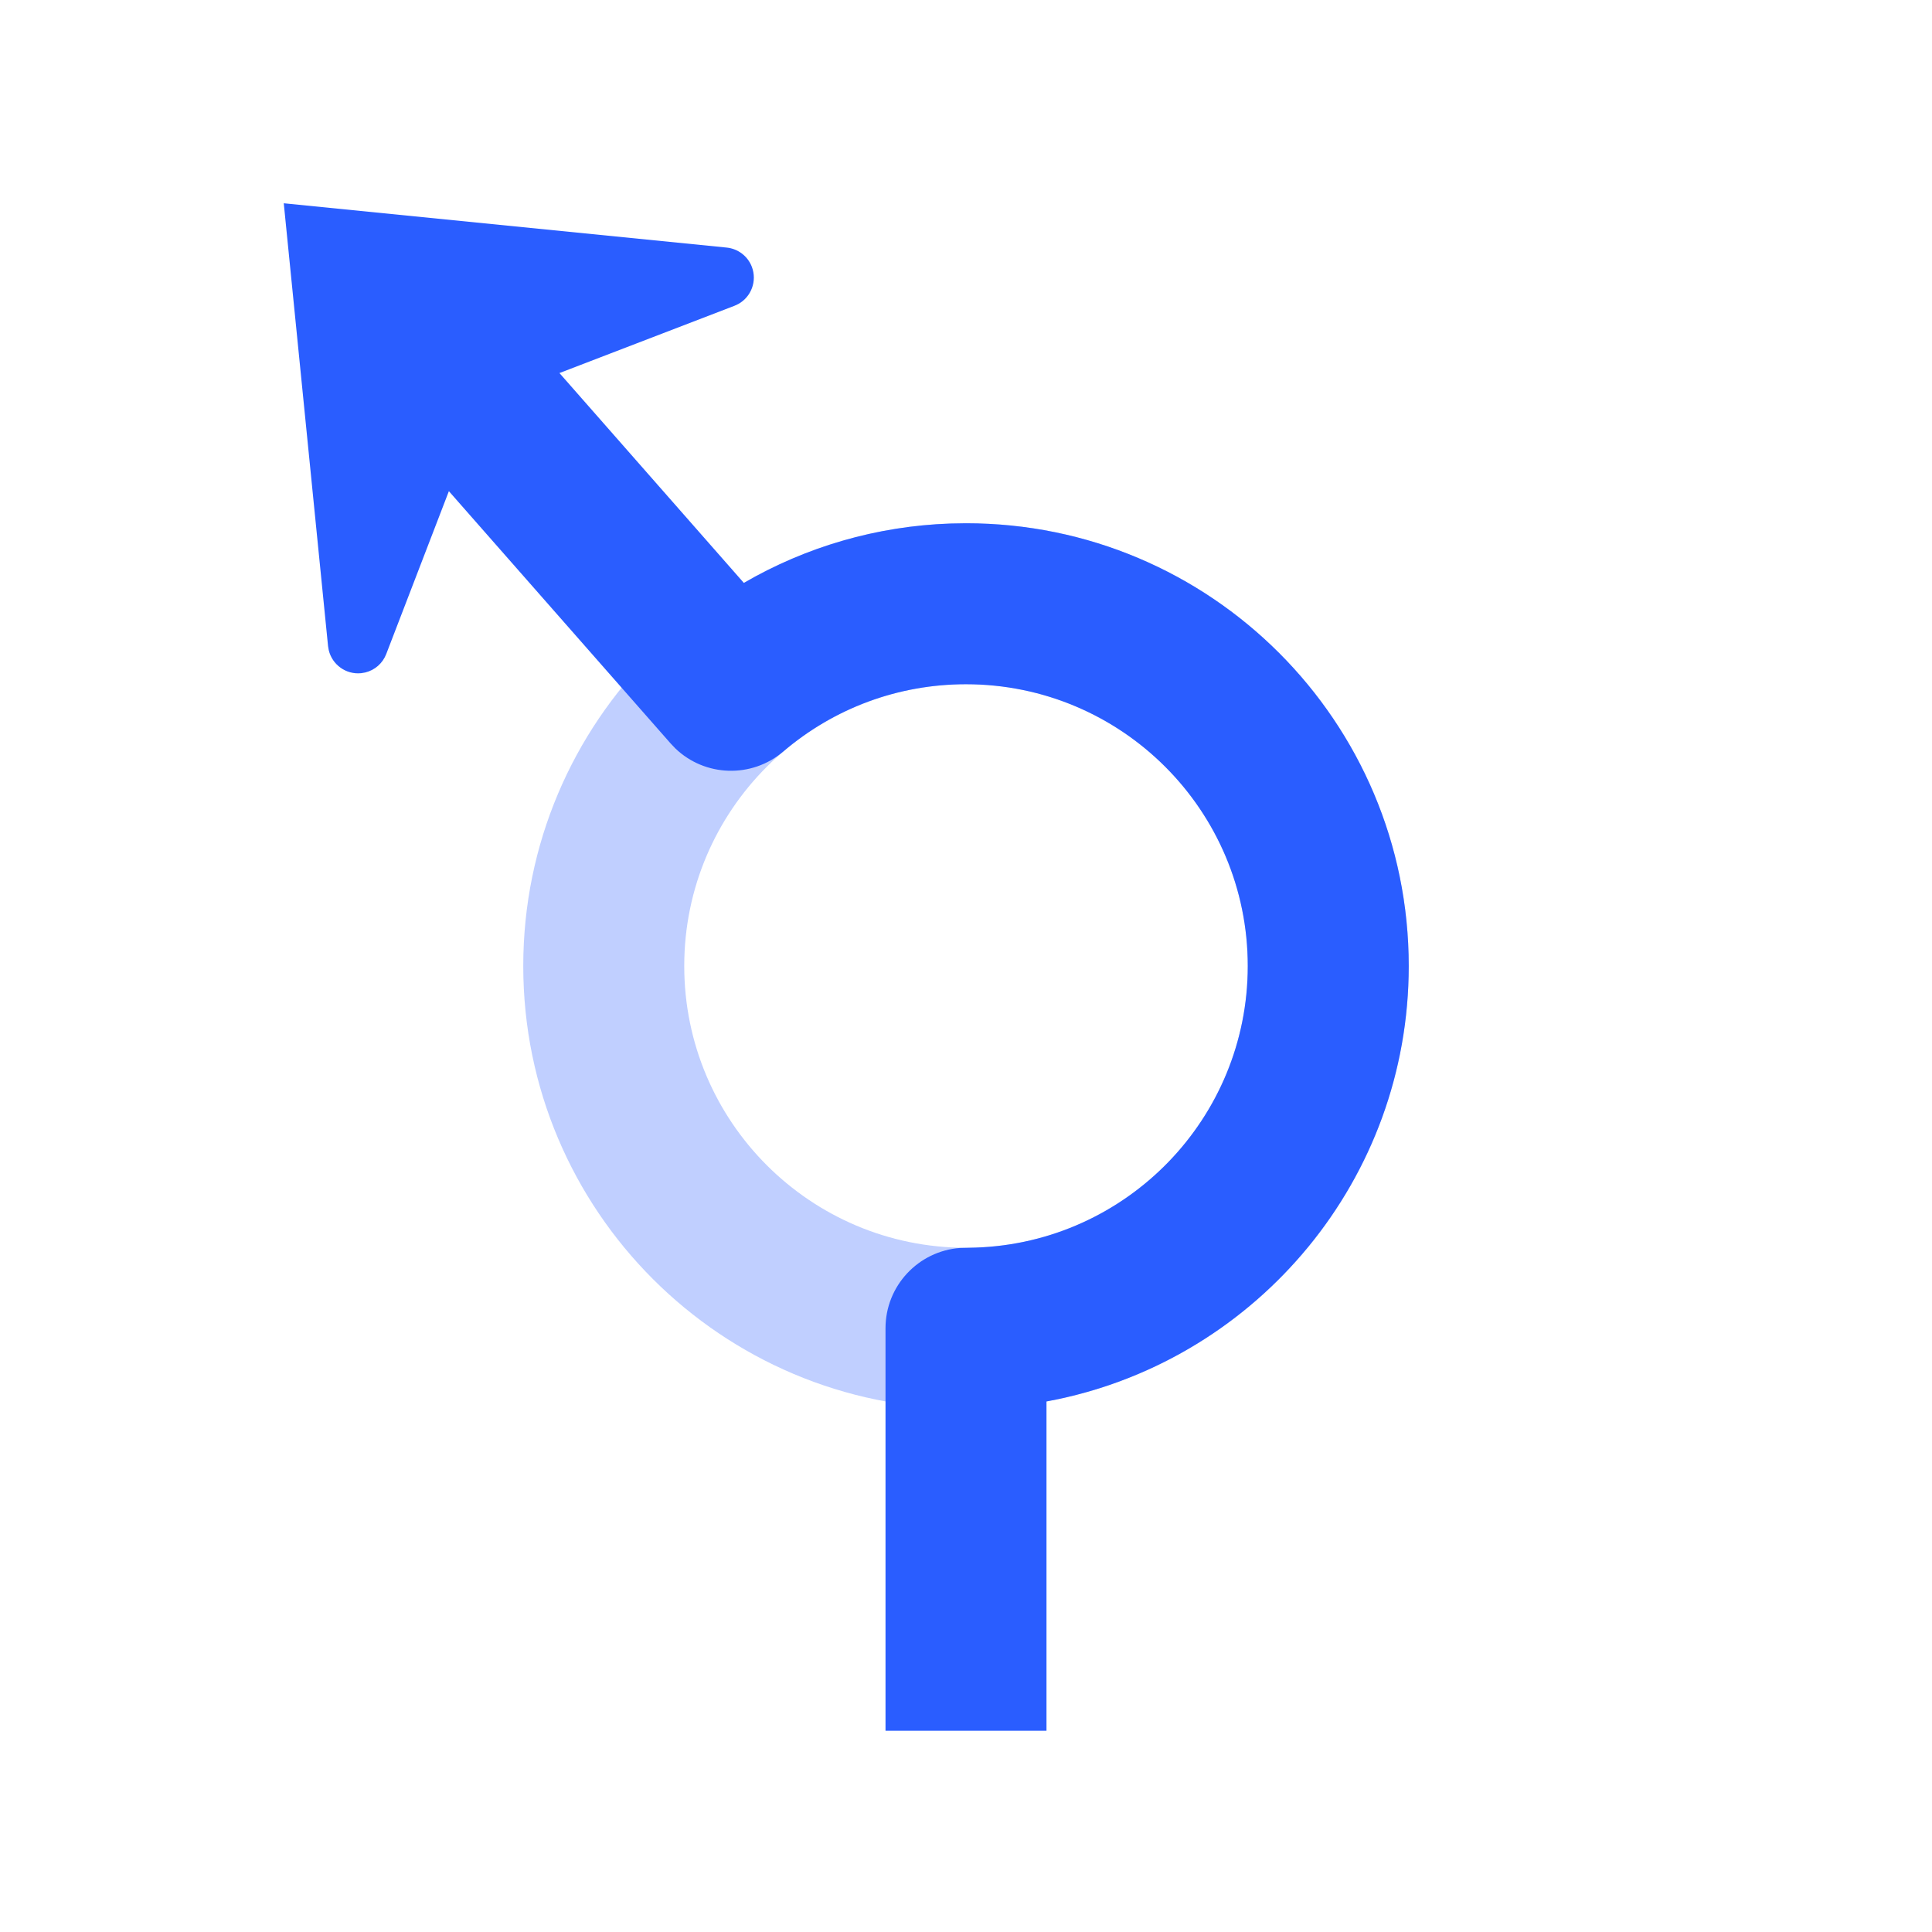
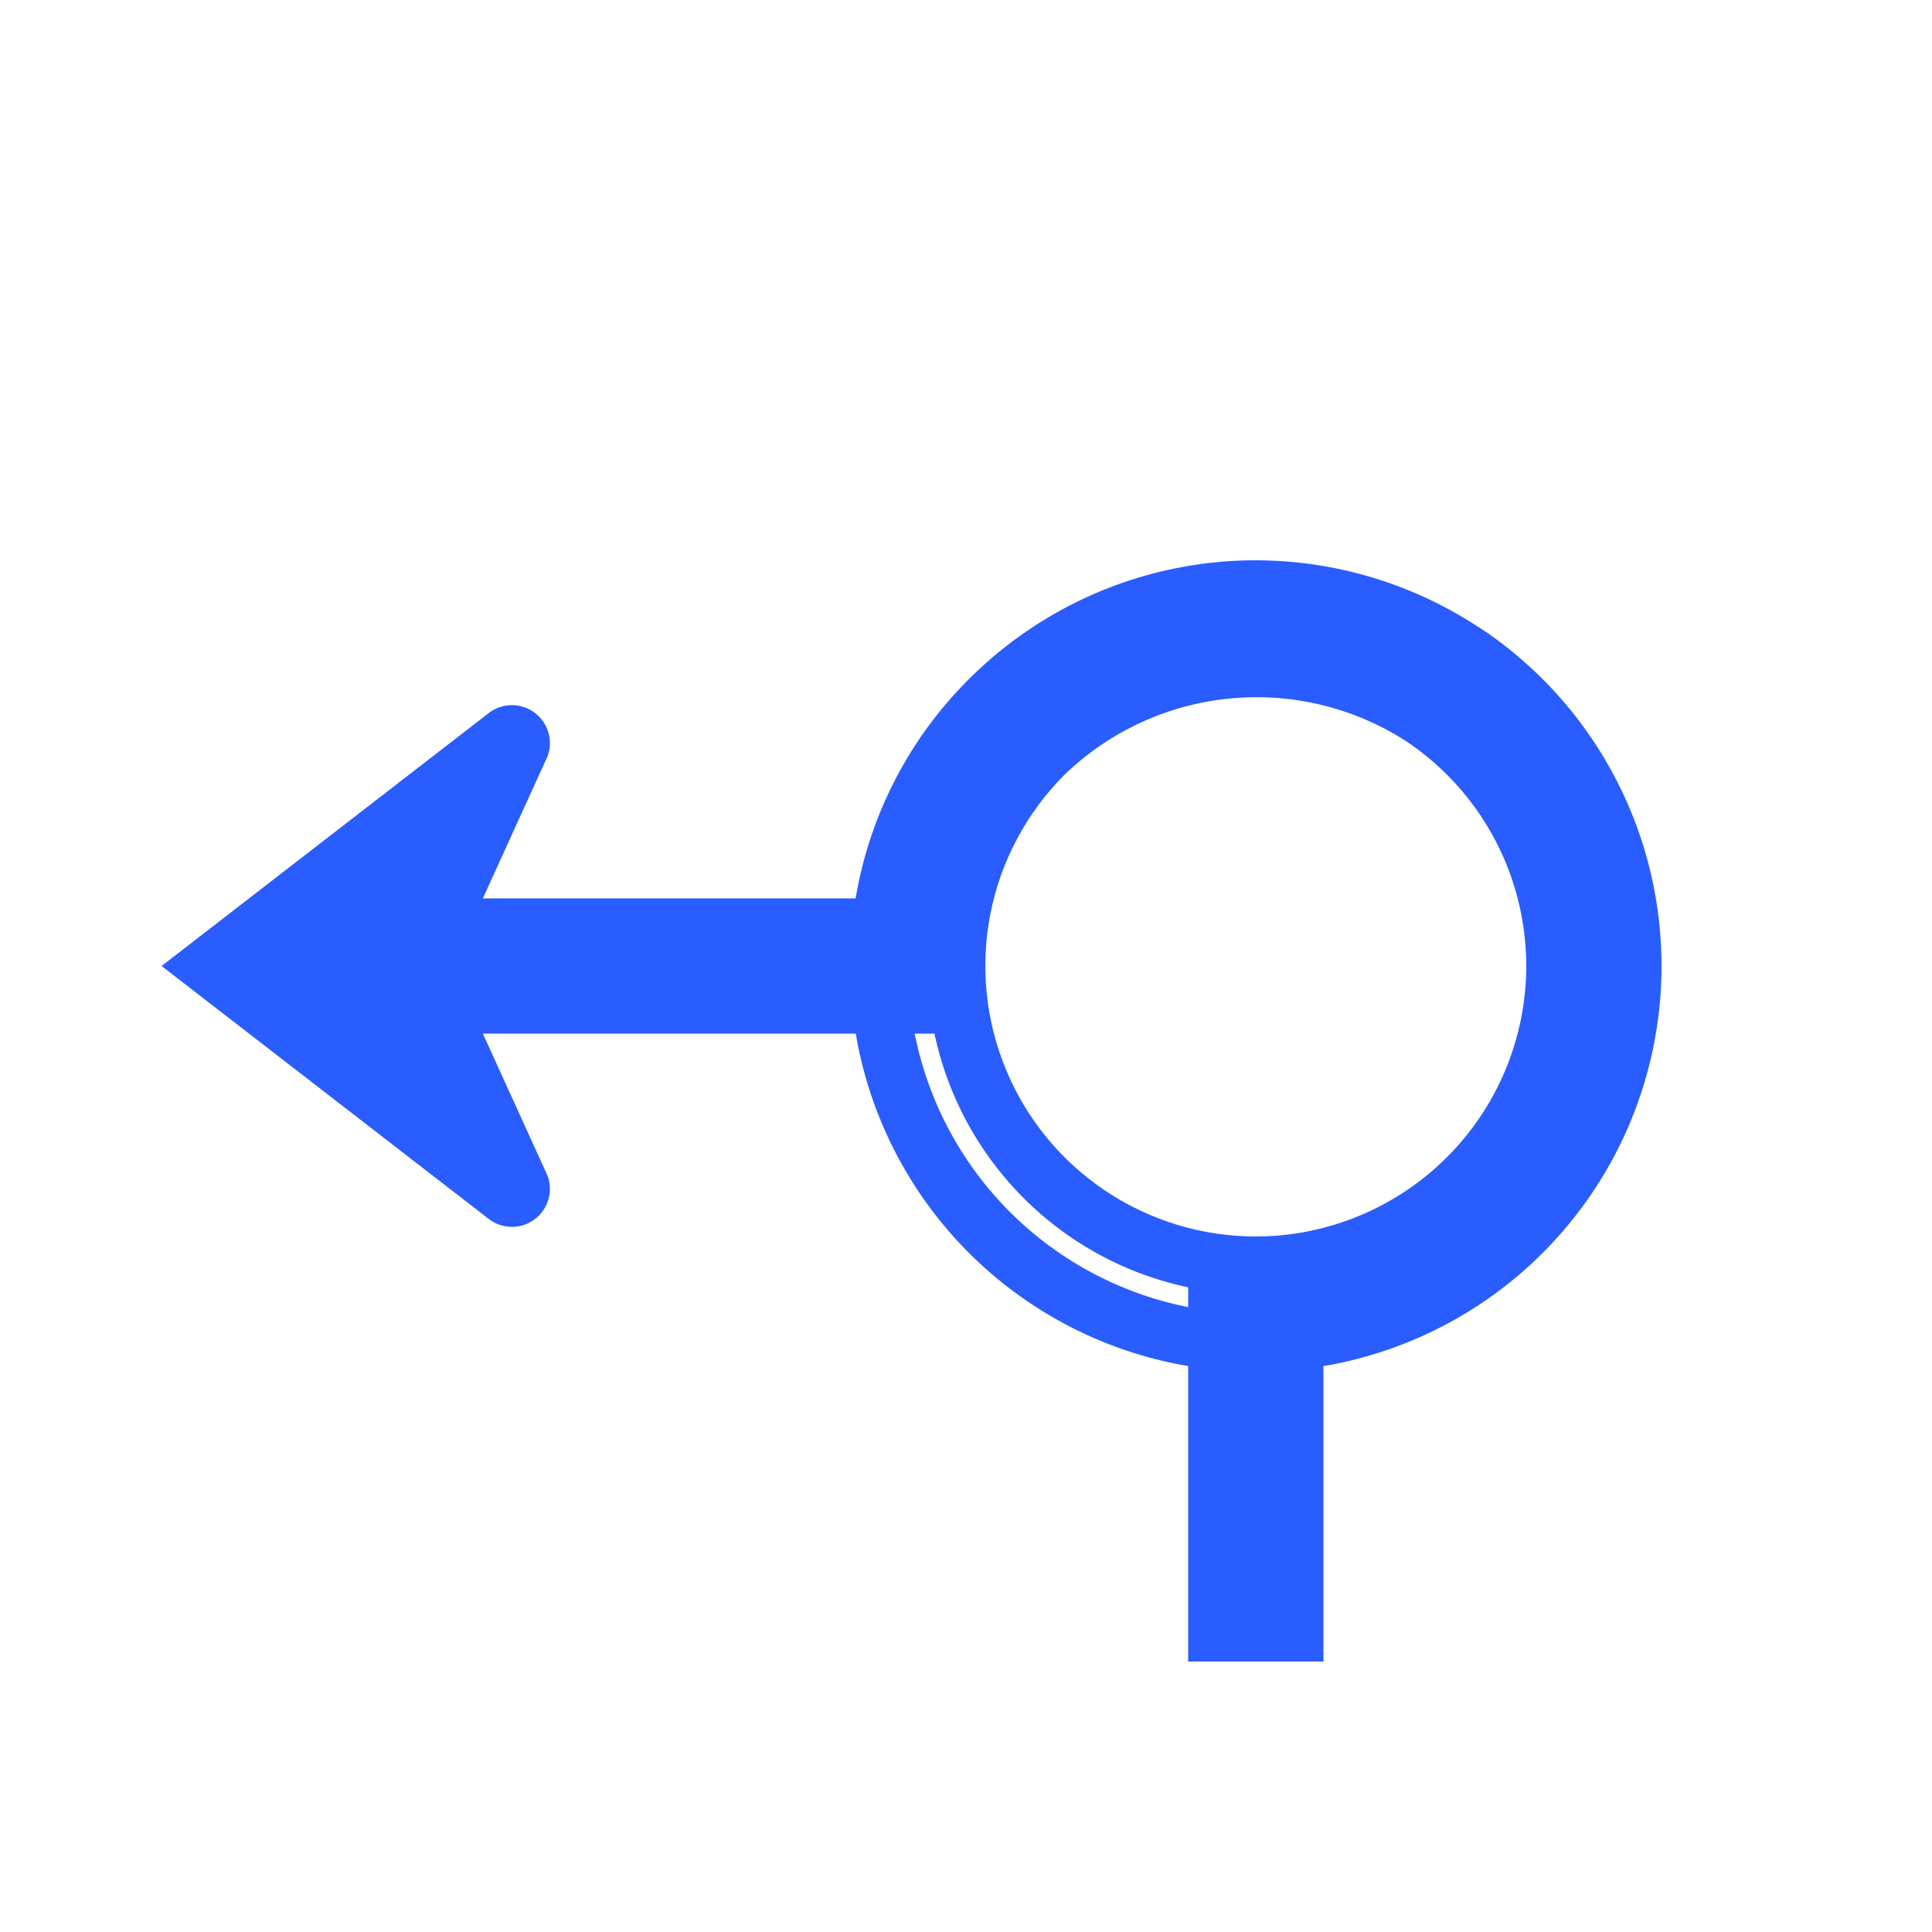
- <svg xmlns="http://www.w3.org/2000/svg" width="56" height="56" viewBox="0 0 56 56" fill="none">
-   <path opacity="0.3" d="M28 40.833C35.088 40.833 40.833 35.088 40.833 28C40.833 20.912 35.088 15.167 28 15.167C20.912 15.167 15.167 20.912 15.167 28C15.167 35.088 20.912 40.833 28 40.833ZM28 36.167C23.49 36.167 19.833 32.51 19.833 28C19.833 23.49 23.49 19.833 28 19.833C32.51 19.833 36.167 23.49 36.167 28C36.167 32.51 32.51 36.167 28 36.167Z" fill="#2A5DFF" />
-   <path d="M8.225 5.892L21.062 7.176C21.391 7.209 21.674 7.424 21.792 7.732C21.951 8.146 21.775 8.606 21.398 8.813L21.29 8.863L16.216 10.813L21.561 16.896C23.362 15.85 25.407 15.25 27.541 15.175L28 15.167C35.088 15.167 40.833 20.912 40.833 28C40.833 34.176 36.47 39.334 30.658 40.558L30.333 40.622V50.167H25.667V38.5C25.667 37.27 26.619 36.262 27.826 36.173L28.281 36.162C32.661 36.014 36.167 32.416 36.167 28C36.167 23.49 32.51 19.833 28 19.833C26.029 19.833 24.172 20.531 22.704 21.783C21.785 22.567 20.43 22.515 19.575 21.693L19.437 21.548L13.011 14.237L11.196 18.956C11.093 19.226 10.864 19.425 10.588 19.492L10.467 19.513C10.026 19.557 9.629 19.266 9.529 18.846L9.509 18.729L8.225 5.892Z" fill="#2A5DFF" />
+ <svg xmlns="http://www.w3.org/2000/svg" width="25" height="25" viewBox="0 0 25 25" fill="none">
+   <path d="M16.25 7.75C17.189 7.75 18.108 8.029 18.889 8.551C19.67 9.072 20.279 9.814 20.638 10.682C20.998 11.55 21.092 12.505 20.909 13.427C20.726 14.348 20.273 15.194 19.609 15.859C18.945 16.523 18.098 16.976 17.177 17.159C16.255 17.342 15.3 17.248 14.432 16.888C13.564 16.529 12.822 15.92 12.3 15.139C11.779 14.358 11.5 13.44 11.5 12.5C11.501 11.241 12.002 10.033 12.893 9.143C13.783 8.252 14.991 7.751 16.25 7.75ZM16.25 16.5C17.041 16.5 17.814 16.265 18.472 15.826C19.13 15.386 19.643 14.762 19.945 14.031C20.248 13.3 20.328 12.496 20.173 11.72C20.019 10.944 19.638 10.231 19.078 9.672C18.519 9.112 17.806 8.731 17.03 8.577C16.254 8.423 15.45 8.502 14.719 8.804C13.988 9.107 13.364 9.62 12.924 10.278C12.485 10.935 12.25 11.709 12.25 12.5C12.251 13.56 12.673 14.577 13.423 15.327C14.173 16.077 15.19 16.499 16.25 16.5ZM16.25 7.5C15.261 7.5 14.294 7.793 13.472 8.343C12.65 8.892 12.009 9.673 11.631 10.587C11.252 11.5 11.153 12.505 11.346 13.476C11.539 14.445 12.015 15.336 12.714 16.035C13.414 16.735 14.305 17.211 15.274 17.404C16.244 17.597 17.25 17.498 18.163 17.119C19.077 16.741 19.858 16.1 20.407 15.278C20.957 14.456 21.25 13.489 21.25 12.5C21.248 11.174 20.721 9.903 19.784 8.966C18.846 8.029 17.576 7.502 16.25 7.5ZM16.25 16.25C15.508 16.25 14.783 16.03 14.167 15.618C13.55 15.206 13.069 14.62 12.786 13.935C12.502 13.25 12.427 12.496 12.572 11.768C12.717 11.041 13.074 10.373 13.598 9.848C14.123 9.324 14.791 8.967 15.518 8.822C16.246 8.677 17 8.752 17.685 9.035C18.37 9.319 18.956 9.8 19.368 10.417C19.78 11.033 20 11.758 20 12.5C19.999 13.494 19.604 14.447 18.901 15.15C18.197 15.854 17.244 16.249 16.25 16.25ZM19.786 8.965C19.577 8.756 19.35 8.566 19.108 8.397C18.139 7.744 16.975 7.444 15.811 7.548C14.647 7.651 13.554 8.151 12.715 8.964C11.927 9.747 11.425 10.772 11.289 11.875H6.25C6.207 11.884 6.162 11.881 6.121 11.865C6.079 11.849 6.044 11.821 6.019 11.784C5.994 11.748 5.98 11.705 5.979 11.661C5.978 11.617 5.99 11.573 6.014 11.536L6.854 9.691C6.87 9.641 6.87 9.586 6.852 9.536C6.835 9.486 6.801 9.443 6.757 9.414C6.713 9.385 6.66 9.372 6.607 9.375C6.554 9.379 6.504 9.4 6.464 9.435L2.5 12.5L6.464 15.565C6.504 15.6 6.554 15.621 6.607 15.625C6.66 15.629 6.713 15.615 6.757 15.586C6.801 15.557 6.835 15.514 6.852 15.464C6.87 15.414 6.87 15.359 6.854 15.309L6.014 13.464C5.99 13.427 5.978 13.383 5.979 13.339C5.98 13.295 5.994 13.252 6.019 13.216C6.044 13.179 6.079 13.151 6.121 13.135C6.162 13.119 6.207 13.116 6.25 13.125H12.5V12.5C12.499 12.007 12.595 11.519 12.784 11.064C12.972 10.609 13.249 10.196 13.598 9.848C14.228 9.239 15.048 8.864 15.92 8.787C16.793 8.709 17.666 8.933 18.393 9.422C18.575 9.549 18.745 9.692 18.902 9.849C19.427 10.373 19.784 11.041 19.928 11.769C20.073 12.496 19.999 13.25 19.715 13.935C19.431 14.621 18.95 15.206 18.334 15.618C17.717 16.03 16.992 16.25 16.25 16.25H15.625V21.25H16.875V17.462C17.803 17.345 18.68 16.969 19.406 16.379C20.131 15.788 20.677 15.006 20.98 14.121C21.283 13.236 21.332 12.283 21.121 11.372C20.91 10.46 20.447 9.626 19.786 8.965Z" fill="#2A5DFF" />
+   <path d="M16.25 16.25C15.508 16.25 14.783 16.03 14.167 15.618C13.55 15.206 13.069 14.62 12.786 13.935C12.502 13.25 12.427 12.496 12.572 11.768C12.717 11.041 13.074 10.373 13.598 9.848M16.25 16.25C17.244 16.249 18.197 15.854 18.901 15.15C19.604 14.447 19.999 13.494 20 12.5C20 11.758 19.78 11.033 19.368 10.417C18.956 9.8 18.37 9.319 17.685 9.035C17 8.752 16.246 8.677 15.518 8.822C14.791 8.967 14.123 9.324 13.598 9.848M16.25 16.25C16.992 16.25 17.717 16.03 18.334 15.618C18.95 15.206 19.431 14.621 19.715 13.935C19.999 13.25 20.073 12.496 19.928 11.769C19.784 11.041 19.427 10.373 18.902 9.849C18.745 9.692 18.575 9.549 18.393 9.422C17.666 8.933 16.793 8.709 15.92 8.787C15.048 8.864 14.228 9.239 13.598 9.848M16.25 16.25H15.625V21.25H16.875V17.462C17.803 17.345 18.68 16.969 19.406 16.379C20.131 15.788 20.677 15.006 20.98 14.121C21.283 13.236 21.332 12.283 21.121 11.372C20.91 10.46 20.447 9.626 19.786 8.965C19.577 8.756 19.35 8.566 19.108 8.397C18.139 7.744 16.975 7.444 15.811 7.548C14.647 7.651 13.554 8.151 12.715 8.964C11.927 9.747 11.425 10.772 11.288 11.875H6.25C6.207 11.884 6.162 11.881 6.121 11.865C6.079 11.849 6.044 11.821 6.019 11.784C5.994 11.748 5.98 11.705 5.979 11.661C5.978 11.617 5.99 11.573 6.014 11.536L6.854 9.691C6.87 9.641 6.87 9.586 6.852 9.536C6.835 9.486 6.801 9.443 6.757 9.414C6.713 9.385 6.66 9.372 6.607 9.375C6.554 9.379 6.504 9.4 6.464 9.435L2.5 12.5L6.464 15.565C6.504 15.6 6.554 15.621 6.607 15.625C6.66 15.629 6.713 15.615 6.757 15.586C6.801 15.557 6.835 15.514 6.852 15.464C6.87 15.414 6.87 15.359 6.854 15.309L6.014 13.464C5.99 13.427 5.978 13.383 5.979 13.339C5.98 13.295 5.994 13.252 6.019 13.216C6.044 13.179 6.079 13.151 6.121 13.135C6.162 13.119 6.207 13.116 6.25 13.125H12.5V12.5C12.499 12.007 12.595 11.519 12.784 11.064C12.972 10.609 13.249 10.196 13.598 9.848M16.25 7.75C17.189 7.75 18.108 8.029 18.889 8.551C19.67 9.072 20.279 9.814 20.638 10.682C20.998 11.55 21.092 12.505 20.909 13.427C20.726 14.348 20.273 15.194 19.609 15.859C18.945 16.523 18.098 16.976 17.177 17.159C16.255 17.342 15.3 17.248 14.432 16.888C13.564 16.529 12.822 15.92 12.3 15.139C11.779 14.358 11.5 13.44 11.5 12.5C11.501 11.241 12.002 10.033 12.893 9.143C13.783 8.252 14.991 7.751 16.25 7.75ZM16.25 16.5C17.041 16.5 17.814 16.265 18.472 15.826C19.13 15.386 19.643 14.762 19.945 14.031C20.248 13.3 20.328 12.496 20.173 11.72C20.019 10.944 19.638 10.231 19.078 9.672C18.519 9.112 17.806 8.731 17.03 8.577C16.254 8.423 15.45 8.502 14.719 8.804C13.988 9.107 13.364 9.62 12.924 10.278C12.485 10.935 12.25 11.709 12.25 12.5C12.251 13.56 12.673 14.577 13.423 15.327C14.173 16.077 15.19 16.499 16.25 16.5ZM16.25 7.5C15.261 7.5 14.294 7.793 13.472 8.343C12.65 8.892 12.009 9.673 11.631 10.587C11.252 11.5 11.153 12.505 11.346 13.476C11.539 14.445 12.015 15.336 12.714 16.035C13.414 16.735 14.305 17.211 15.274 17.404C16.244 17.597 17.25 17.498 18.163 17.119C19.077 16.741 19.858 16.1 20.407 15.278C20.957 14.456 21.25 13.489 21.25 12.5C21.248 11.174 20.721 9.903 19.784 8.966C18.846 8.029 17.576 7.502 16.25 7.5Z" stroke="#2A5DFF" stroke-width="0.5" />
</svg>
